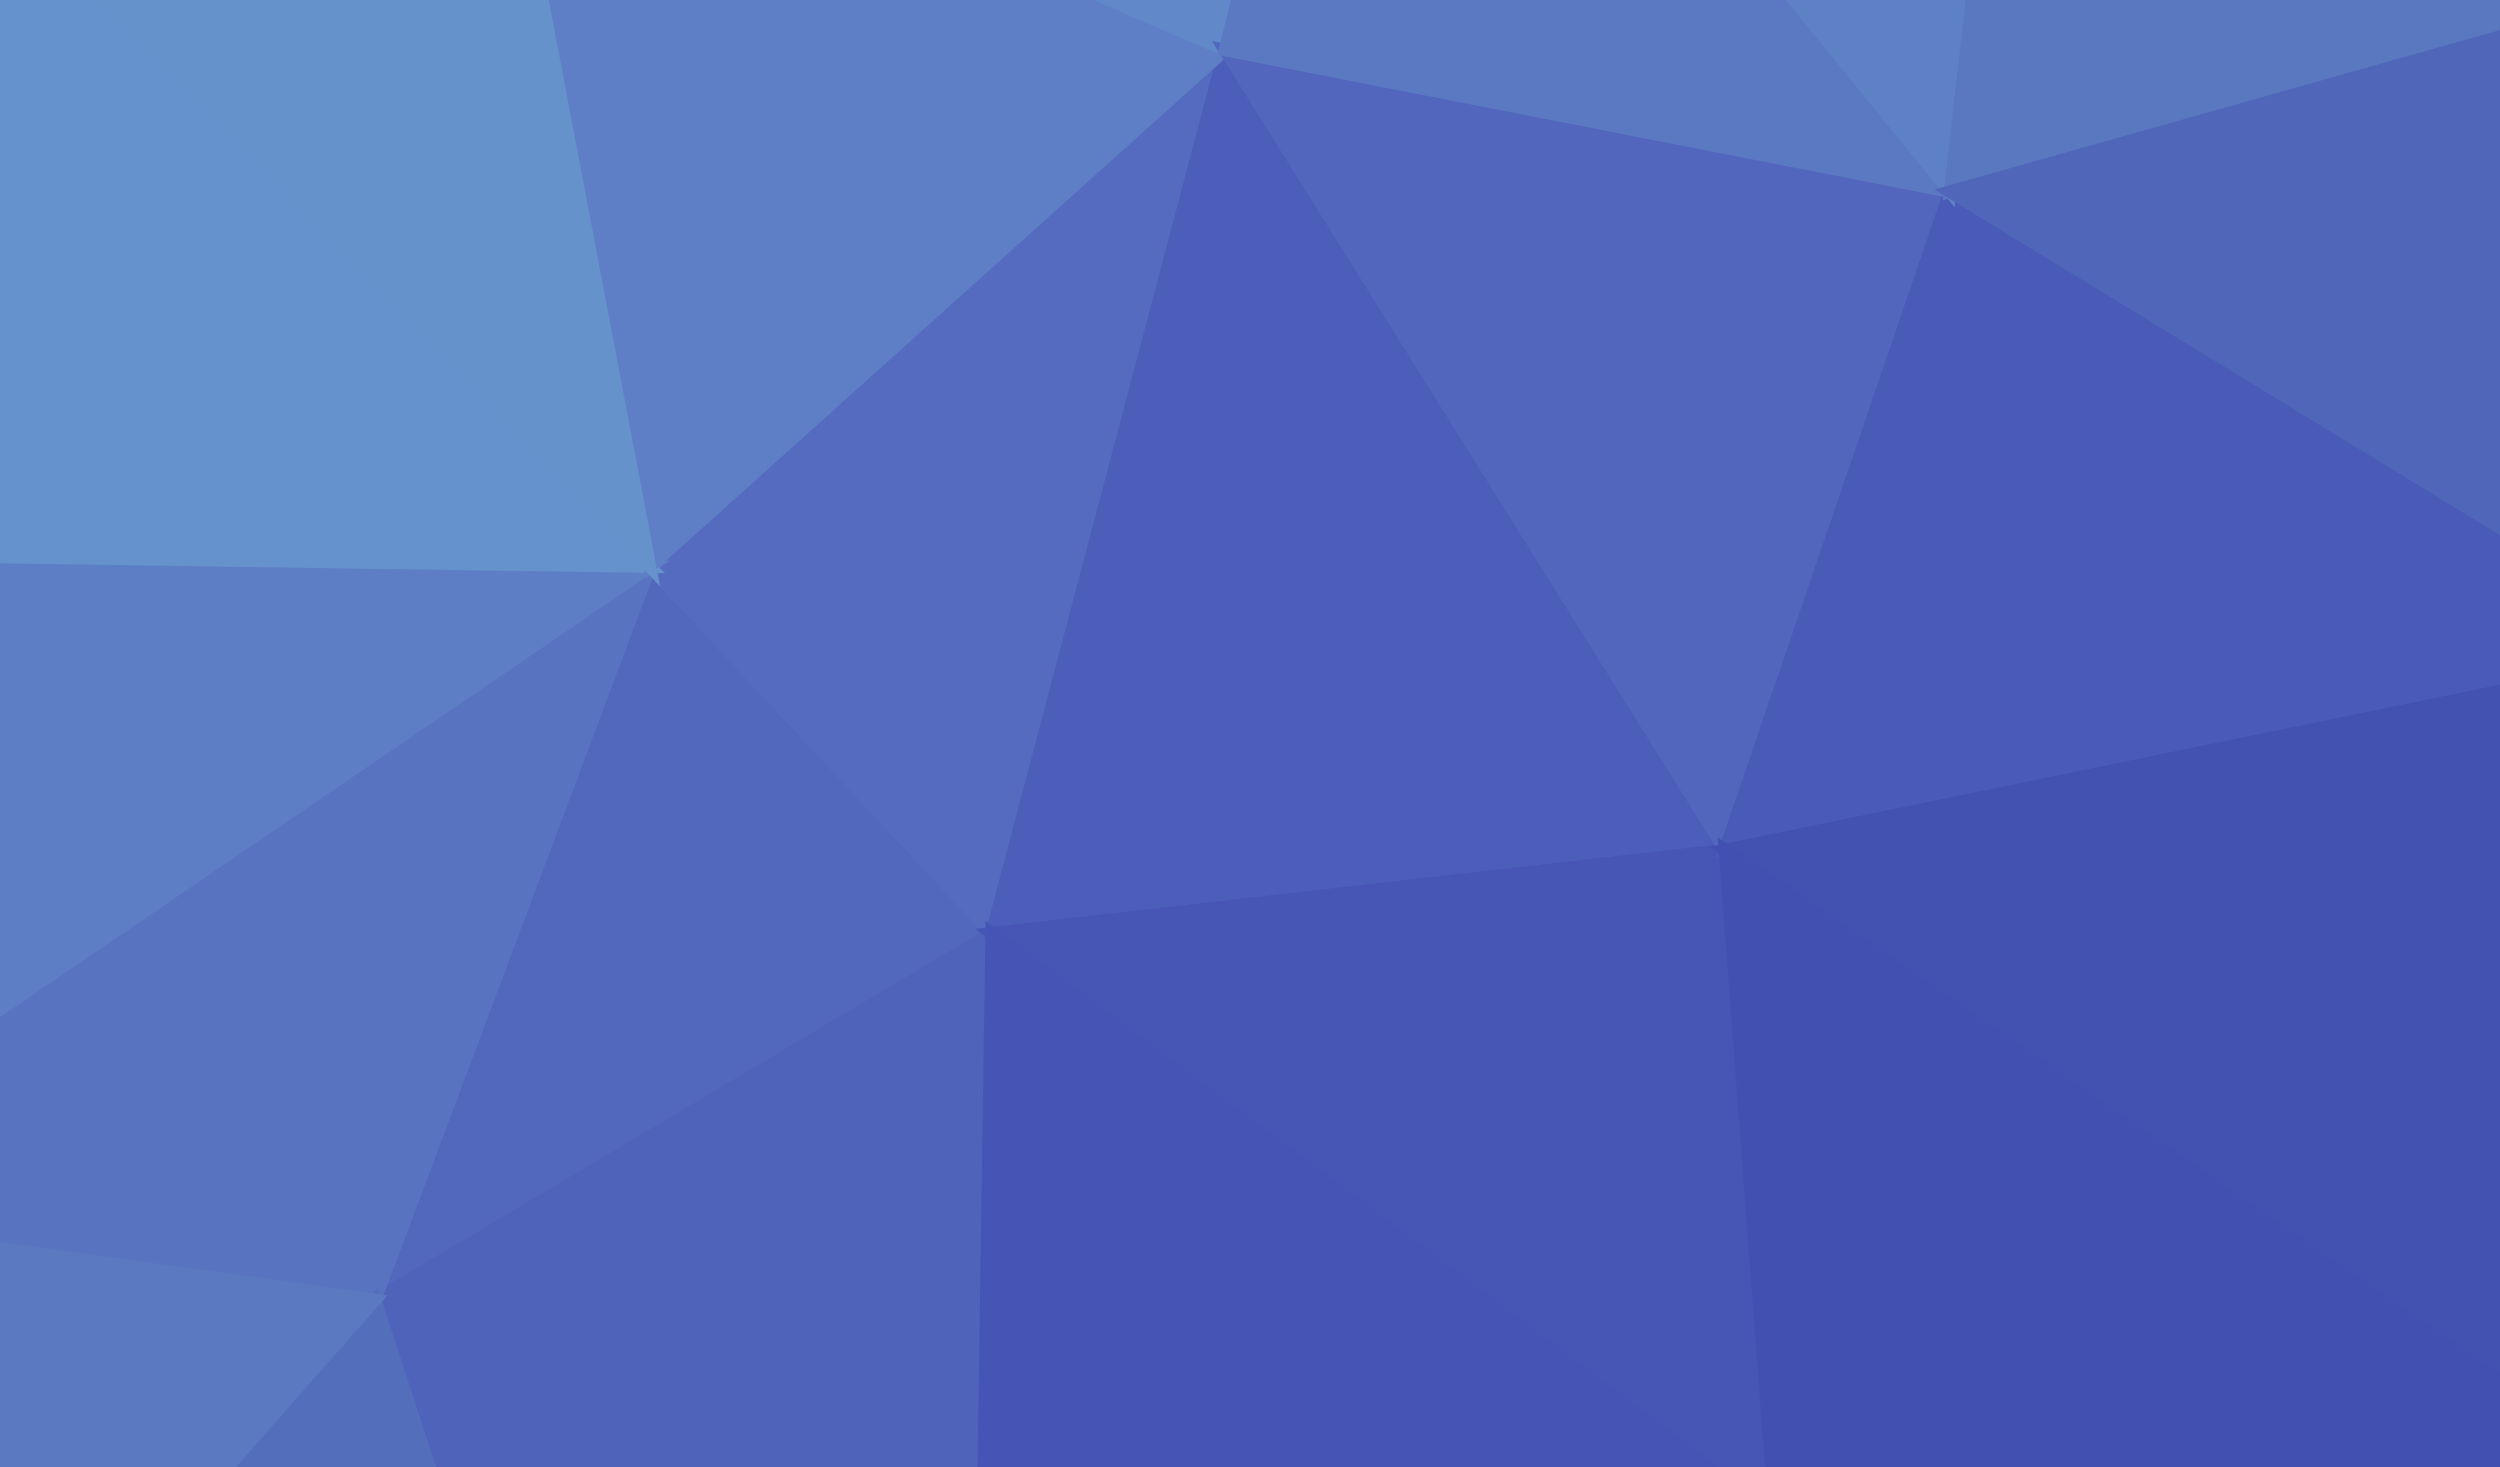
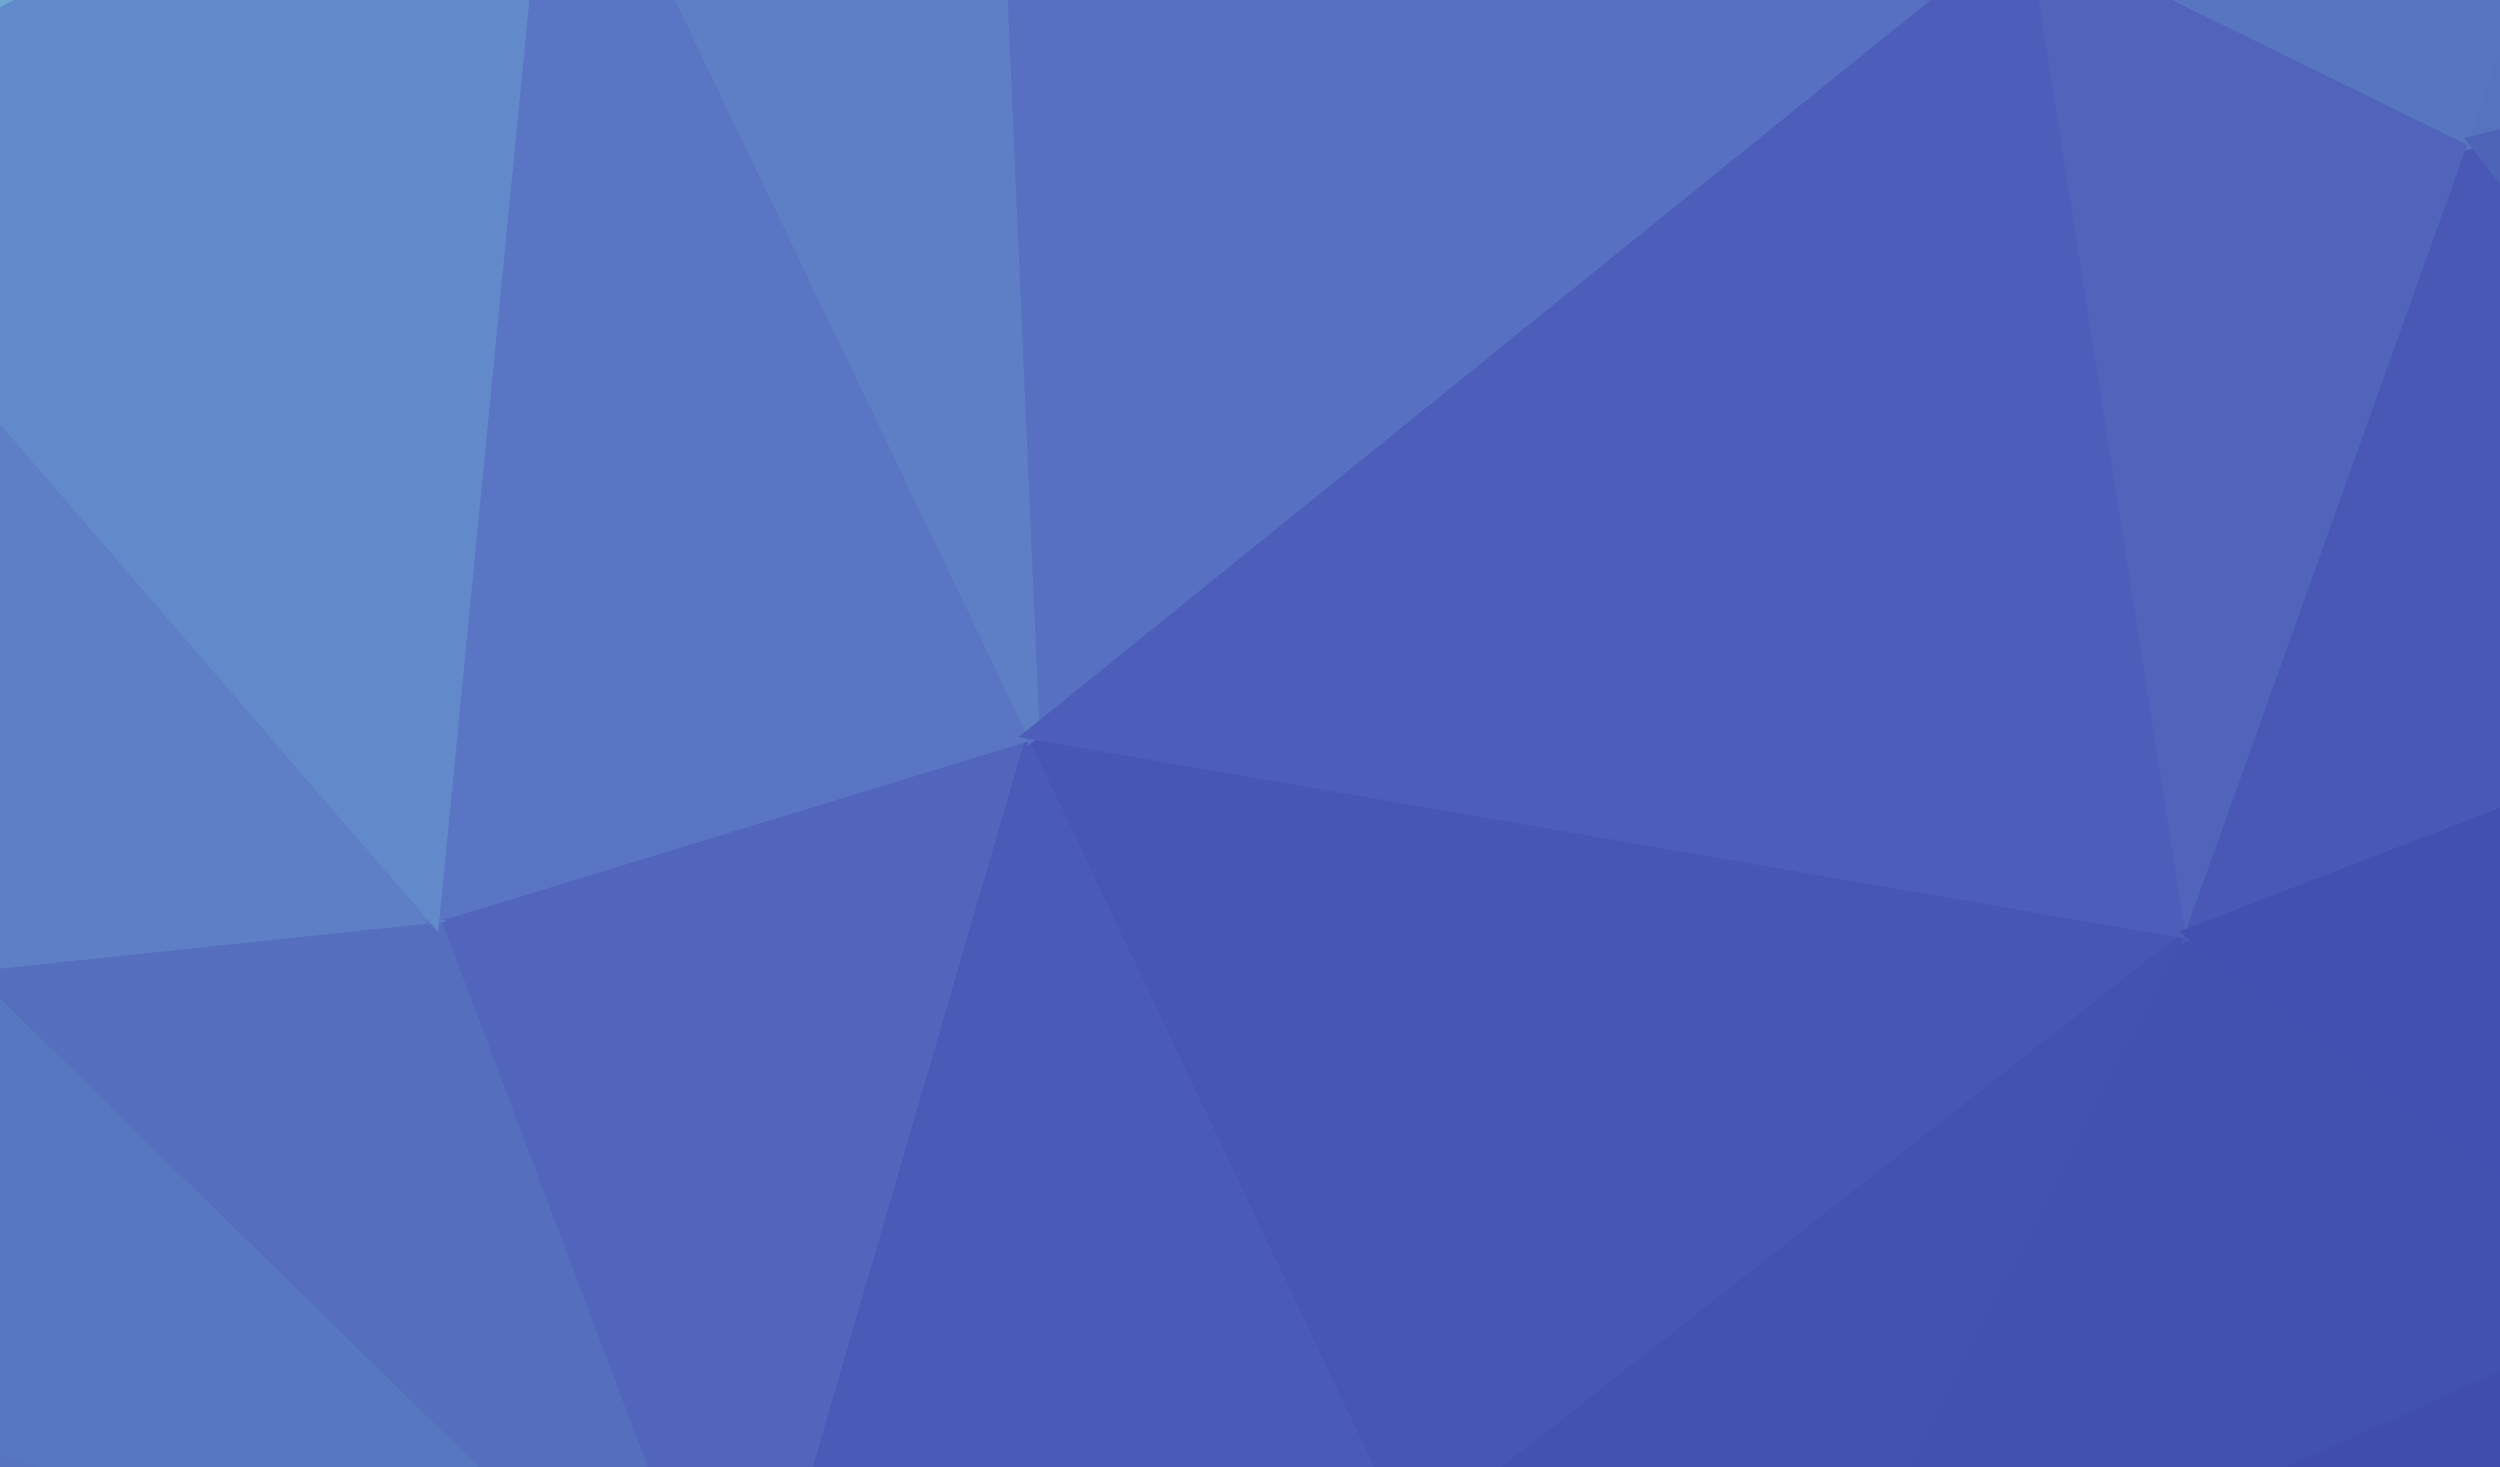
<svg xmlns="http://www.w3.org/2000/svg" width="300" height="176">
-   <path d="M119,112L78,68L45,156Z" fill="#5268bd" stroke="#5268bd" stroke-width="1.51" />
-   <path d="M45,156L118,180L119,112Z" fill="#4f63ba" stroke="#4f63ba" stroke-width="1.51" />
-   <path d="M45,156L77,254L118,180Z" fill="#4e63b9" stroke="#4e63b9" stroke-width="1.51" />
-   <path d="M78,68L-35,145L45,156Z" fill="#5874c1" stroke="#5874c1" stroke-width="1.51" />
-   <path d="M119,112L147,6L78,68Z" fill="#546bbf" stroke="#546bbf" stroke-width="1.51" />
-   <path d="M78,68L-58,66L-35,145Z" fill="#5d7ec5" stroke="#5d7ec5" stroke-width="1.51" />
-   <path d="M207,102L147,6L119,112Z" fill="#4d5dba" stroke="#4d5dba" stroke-width="1.51" />
-   <path d="M213,182L207,102L119,112Z" fill="#4755b5" stroke="#4755b5" stroke-width="1.51" />
-   <path d="M-22,-36L-58,66L78,68Z" fill="#6591cc" stroke="#6591cc" stroke-width="1.51" />
-   <path d="M-30,241L77,254L45,156Z" fill="#536ebb" stroke="#536ebb" stroke-width="1.51" />
-   <path d="M118,180L213,182L119,112Z" fill="#4655b5" stroke="#4655b5" stroke-width="1.51" />
-   <path d="M147,6L59,-32L78,68Z" fill="#5e7fc6" stroke="#5e7fc6" stroke-width="1.51" />
-   <path d="M77,254L124,257L118,180Z" fill="#495bb4" stroke="#495bb4" stroke-width="1.51" />
-   <path d="M124,257L213,182L118,180Z" fill="#4452b2" stroke="#4452b2" stroke-width="1.51" />
-   <path d="M-35,145L-30,241L45,156Z" fill="#5a79c0" stroke="#5a79c0" stroke-width="1.51" />
-   <path d="M-88,250L-30,241L-35,145Z" fill="#5c82c2" stroke="#5c82c2" stroke-width="1.51" />
-   <path d="M59,-32L-22,-36L78,68Z" fill="#6692cc" stroke="#6692cc" stroke-width="1.51" />
-   <path d="M147,6L164,-63L59,-32Z" fill="#6188c9" stroke="#6188c9" stroke-width="1.51" />
-   <path d="M207,102L234,23L147,6Z" fill="#5166bc" stroke="#5166bc" stroke-width="1.51" />
-   <path d="M324,78L234,23L207,102Z" fill="#4a5bb7" stroke="#4a5bb7" stroke-width="1.51" />
-   <path d="M328,185L324,78L207,102Z" fill="#4351b1" stroke="#4351b1" stroke-width="1.51" />
-   <path d="M124,257L222,244L213,182Z" fill="#414faf" stroke="#414faf" stroke-width="1.51" />
-   <path d="M234,23L164,-63L147,6Z" fill="#5b79c3" stroke="#5b79c3" stroke-width="1.51" />
-   <path d="M59,-32L45,-106L-22,-36Z" fill="#6ea9d4" stroke="#6ea9d4" stroke-width="1.51" />
-   <path d="M-30,241L-88,250L77,254Z" fill="#5776bd" stroke="#5776bd" stroke-width="1.51" />
-   <path d="M77,254L-88,250L124,257Z" fill="#506ab9" stroke="#506ab9" stroke-width="1.51" />
-   <path d="M-137,168L-88,250L-35,145Z" fill="#618cc6" stroke="#618cc6" stroke-width="1.51" />
-   <path d="M-58,66L-140,101L-35,145Z" fill="#648fca" stroke="#648fca" stroke-width="1.51" />
-   <path d="M-22,-36L-109,5L-58,66Z" fill="#6da8d3" stroke="#6da8d3" stroke-width="1.51" />
-   <path d="M-109,5L-140,101L-58,66Z" fill="#6ba2d1" stroke="#6ba2d1" stroke-width="1.51" />
-   <path d="M-140,101L-137,168L-35,145Z" fill="#6594cb" stroke="#6594cb" stroke-width="1.51" />
-   <path d="M164,-63L45,-106L59,-32Z" fill="#6a9dd0" stroke="#6a9dd0" stroke-width="1.51" />
-   <path d="M-22,-36L-115,-96L-109,5Z" fill="#74bfda" stroke="#74bfda" stroke-width="1.51" />
-   <path d="M45,-106L-27,-117L-22,-36Z" fill="#73bbd9" stroke="#73bbd9" stroke-width="1.51" />
-   <path d="M328,185L207,102L213,182Z" fill="#4251b1" stroke="#4251b1" stroke-width="1.51" />
-   <path d="M234,23L245,-73L164,-63Z" fill="#5e81c5" stroke="#5e81c5" stroke-width="1.51" />
-   <path d="M351,-10L245,-73L234,23Z" fill="#5978c0" stroke="#5978c0" stroke-width="1.51" />
-   <path d="M164,-63L245,-73L45,-106Z" fill="#6693cc" stroke="#6693cc" stroke-width="1.51" />
-   <path d="M222,244L328,185L213,182Z" fill="#404dae" stroke="#404dae" stroke-width="1.51" />
-   <path d="M-27,-117L-115,-96L-22,-36Z" fill="#76c7dd" stroke="#76c7dd" stroke-width="1.51" />
-   <path d="M-109,5L-115,-96L-140,101Z" fill="#72b9d8" stroke="#72b9d8" stroke-width="1.51" />
-   <path d="M222,244L332,248L328,185Z" fill="#3d4bab" stroke="#3d4bab" stroke-width="1.51" />
-   <path d="M405,100L351,-10L324,78Z" fill="#485bb4" stroke="#485bb4" stroke-width="1.51" />
-   <path d="M124,257L332,248L222,244Z" fill="#3e4cac" stroke="#3e4cac" stroke-width="1.51" />
-   <path d="M324,78L351,-10L234,23Z" fill="#4f66b9" stroke="#4f66b9" stroke-width="1.51" />
-   <path d="M405,100L324,78L328,185Z" fill="#404eae" stroke="#404eae" stroke-width="1.51" />
-   <path d="M332,248L395,181L328,185Z" fill="#3c49a9" stroke="#3c49a9" stroke-width="1.51" />
-   <path d="M395,181L405,100L328,185Z" fill="#3e4bab" stroke="#3e4bab" stroke-width="1.51" />
-   <path d="M418,-102L343,-88L351,-10Z" fill="#5c84c1" stroke="#5c84c1" stroke-width="1.51" />
-   <path d="M351,-10L343,-88L245,-73Z" fill="#5d83c2" stroke="#5d83c2" stroke-width="1.51" />
-   <path d="M245,-73L343,-88L45,-106Z" fill="#6593cb" stroke="#6593cb" stroke-width="1.51" />
-   <path d="M45,-106L418,-102L-27,-117Z" fill="#6a9dd0" stroke="#6a9dd0" stroke-width="1.51" />
-   <path d="M405,100L442,17L351,-10Z" fill="#4b60b4" stroke="#4b60b4" stroke-width="1.51" />
-   <path d="M443,246L442,17L405,100Z" fill="#3d4bab" stroke="#3d4bab" stroke-width="1.51" />
-   <path d="M395,181L443,246L405,100Z" fill="#3a49a9" stroke="#3a49a9" stroke-width="1.51" />
-   <path d="M332,248L443,246L395,181Z" fill="#3947a7" stroke="#3947a7" stroke-width="1.51" />
-   <path d="M124,257L443,246L332,248Z" fill="#3b49a9" stroke="#3b49a9" stroke-width="1.51" />
-   <path d="M442,17L418,-102L351,-10Z" fill="#5676bc" stroke="#5676bc" stroke-width="1.51" />
-   <path d="M343,-88L418,-102L45,-106Z" fill="#6494c9" stroke="#6494c9" stroke-width="1.51" />
+   <path d="M124,88L52,110L89,208Z" fill="#5065bb" stroke="#5065bb" stroke-width="1.51" />
+   <path d="M89,208L170,185L124,88Z" fill="#495ab7" stroke="#495ab7" stroke-width="1.51" />
+   <path d="M52,110L-5,116L89,208Z" fill="#556fbe" stroke="#556fbe" stroke-width="1.51" />
+   <path d="M-30,15L-5,116L52,110Z" fill="#5e7fc6" stroke="#5e7fc6" stroke-width="1.51" />
+   <path d="M170,185L263,112L124,88Z" fill="#4755b5" stroke="#4755b5" stroke-width="1.51" />
+   <path d="M175,253L216,203L170,185Z" fill="#4250b0" stroke="#4250b0" stroke-width="1.51" />
+   <path d="M89,208L175,253L170,185Z" fill="#4453b2" stroke="#4453b2" stroke-width="1.51" />
+   <path d="M89,208L93,293L175,253Z" fill="#4657b2" stroke="#4657b2" stroke-width="1.51" />
+   <path d="M-25,280L93,293L89,208Z" fill="#4e66b7" stroke="#4e66b7" stroke-width="1.51" />
+   <path d="M-5,116L-58,154L89,208Z" fill="#5877c1" stroke="#5877c1" stroke-width="1.51" />
+   <path d="M216,203L263,112L170,185Z" fill="#4351b1" stroke="#4351b1" stroke-width="1.51" />
+   <path d="M216,203L321,156L263,112Z" fill="#4250b0" stroke="#4250b0" stroke-width="1.51" />
+   <path d="M175,253L228,259L216,203Z" fill="#404dae" stroke="#404dae" stroke-width="1.51" />
+   <path d="M93,293L228,259L175,253Z" fill="#3f4eae" stroke="#3f4eae" stroke-width="1.51" />
+   <path d="M124,88L66,-33L52,110Z" fill="#5975c3" stroke="#5975c3" stroke-width="1.51" />
+   <path d="M-5,116L-89,65L-58,154Z" fill="#6188c8" stroke="#6188c8" stroke-width="1.51" />
+   <path d="M244,-9L119,-27L124,88Z" fill="#5770c1" stroke="#5770c1" stroke-width="1.51" />
+   <path d="M119,-27L66,-33L124,88Z" fill="#5e7fc6" stroke="#5e7fc6" stroke-width="1.51" />
+   <path d="M-58,154L-25,280L89,208Z" fill="#5775be" stroke="#5775be" stroke-width="1.51" />
+   <path d="M66,-33L-30,15L52,110Z" fill="#628aca" stroke="#628aca" stroke-width="1.51" />
+   <path d="M-30,15L-89,65L-5,116Z" fill="#658fcb" stroke="#658fcb" stroke-width="1.51" />
+   <path d="M-58,154L-89,237L-25,280Z" fill="#5c83c2" stroke="#5c83c2" stroke-width="1.51" />
+   <path d="M263,112L244,-9L124,88Z" fill="#4c5eba" stroke="#4c5eba" stroke-width="1.51" />
+   <path d="M-127,194L-89,237L-58,154Z" fill="#618dc6" stroke="#618dc6" stroke-width="1.51" />
+   <path d="M244,-9L166,-59L119,-27Z" fill="#5e80c6" stroke="#5e80c6" stroke-width="1.51" />
+   <path d="M119,-27L81,-121L66,-33Z" fill="#699bcf" stroke="#699bcf" stroke-width="1.51" />
+   <path d="M228,259L321,156L216,203Z" fill="#404dad" stroke="#404dad" stroke-width="1.51" />
+   <path d="M263,112L297,17L244,-9Z" fill="#4f64ba" stroke="#4f64ba" stroke-width="1.51" />
+   <path d="M244,-9L258,-110L166,-59Z" fill="#6088c7" stroke="#6088c7" stroke-width="1.51" />
+   <path d="M346,80L297,17L263,112Z" fill="#4858b4" stroke="#4858b4" stroke-width="1.51" />
+   <path d="M-89,65L-127,194L-58,154Z" fill="#6491c9" stroke="#6491c9" stroke-width="1.51" />
+   <path d="M321,156L346,80L263,112Z" fill="#4251b1" stroke="#4251b1" stroke-width="1.51" />
+   <path d="M-89,65L-115,-1L-127,194Z" fill="#6899ce" stroke="#6899ce" stroke-width="1.51" />
+   <path d="M-30,15L-115,-1L-89,65Z" fill="#6da6d2" stroke="#6da6d2" stroke-width="1.51" />
+   <path d="M-128,-83L-115,-1L-30,15Z" fill="#73bbd9" stroke="#73bbd9" stroke-width="1.51" />
+   <path d="M-17,-111L-30,15L66,-33Z" fill="#6ea9d3" stroke="#6ea9d3" stroke-width="1.51" />
+   <path d="M166,-59L81,-121L119,-27Z" fill="#6796cd" stroke="#6796cd" stroke-width="1.51" />
+   <path d="M258,-110L81,-121L166,-59Z" fill="#6797cd" stroke="#6797cd" stroke-width="1.51" />
+   <path d="M321,156L419,150L346,80Z" fill="#404dad" stroke="#404dad" stroke-width="1.51" />
+   <path d="M228,259L332,297L321,156Z" fill="#3c4aaa" stroke="#3c4aaa" stroke-width="1.51" />
+   <path d="M93,293L332,297L228,259Z" fill="#3d4aaa" stroke="#3d4aaa" stroke-width="1.51" />
+   <path d="M81,-121L-17,-111L66,-33Z" fill="#70b0d5" stroke="#70b0d5" stroke-width="1.51" />
+   <path d="M322,-59L258,-110L244,-9Z" fill="#5f86c5" stroke="#5f86c5" stroke-width="1.51" />
+   <path d="M322,-59L244,-9L297,17Z" fill="#5876c0" stroke="#5876c0" stroke-width="1.51" />
+   <path d="M393,-6L322,-59L297,17Z" fill="#5674bd" stroke="#5674bd" stroke-width="1.51" />
+   <path d="M416,256L419,150L321,156Z" fill="#3b49a9" stroke="#3b49a9" stroke-width="1.51" />
+   <path d="M346,80L393,-6L297,17Z" fill="#4d64b8" stroke="#4d64b8" stroke-width="1.51" />
+   <path d="M-115,-1L-128,-83L-127,194Z" fill="#6faed5" stroke="#6faed5" stroke-width="1.51" />
+   <path d="M-17,-111L-128,-83L-30,15Z" fill="#74bfda" stroke="#74bfda" stroke-width="1.51" />
+   <path d="M439,107L393,-6L346,80Z" fill="#4658b2" stroke="#4658b2" stroke-width="1.51" />
+   <path d="M322,-59L453,-60L258,-110Z" fill="#5e88c4" stroke="#5e88c4" stroke-width="1.51" />
+   <path d="M332,297L416,256L321,156Z" fill="#3948a8" stroke="#3948a8" stroke-width="1.51" />
+   <path d="M416,256L439,107L419,150Z" fill="#3b48a8" stroke="#3b48a8" stroke-width="1.51" />
+   <path d="M419,150L439,107L346,80Z" fill="#3f4dad" stroke="#3f4dad" stroke-width="1.51" />
+   <path d="M439,107L453,-60L393,-6Z" fill="#4d66b6" stroke="#4d66b6" stroke-width="1.51" />
+   <path d="M393,-6L453,-60L322,-59Z" fill="#587bbe" stroke="#587bbe" stroke-width="1.51" />
</svg>
